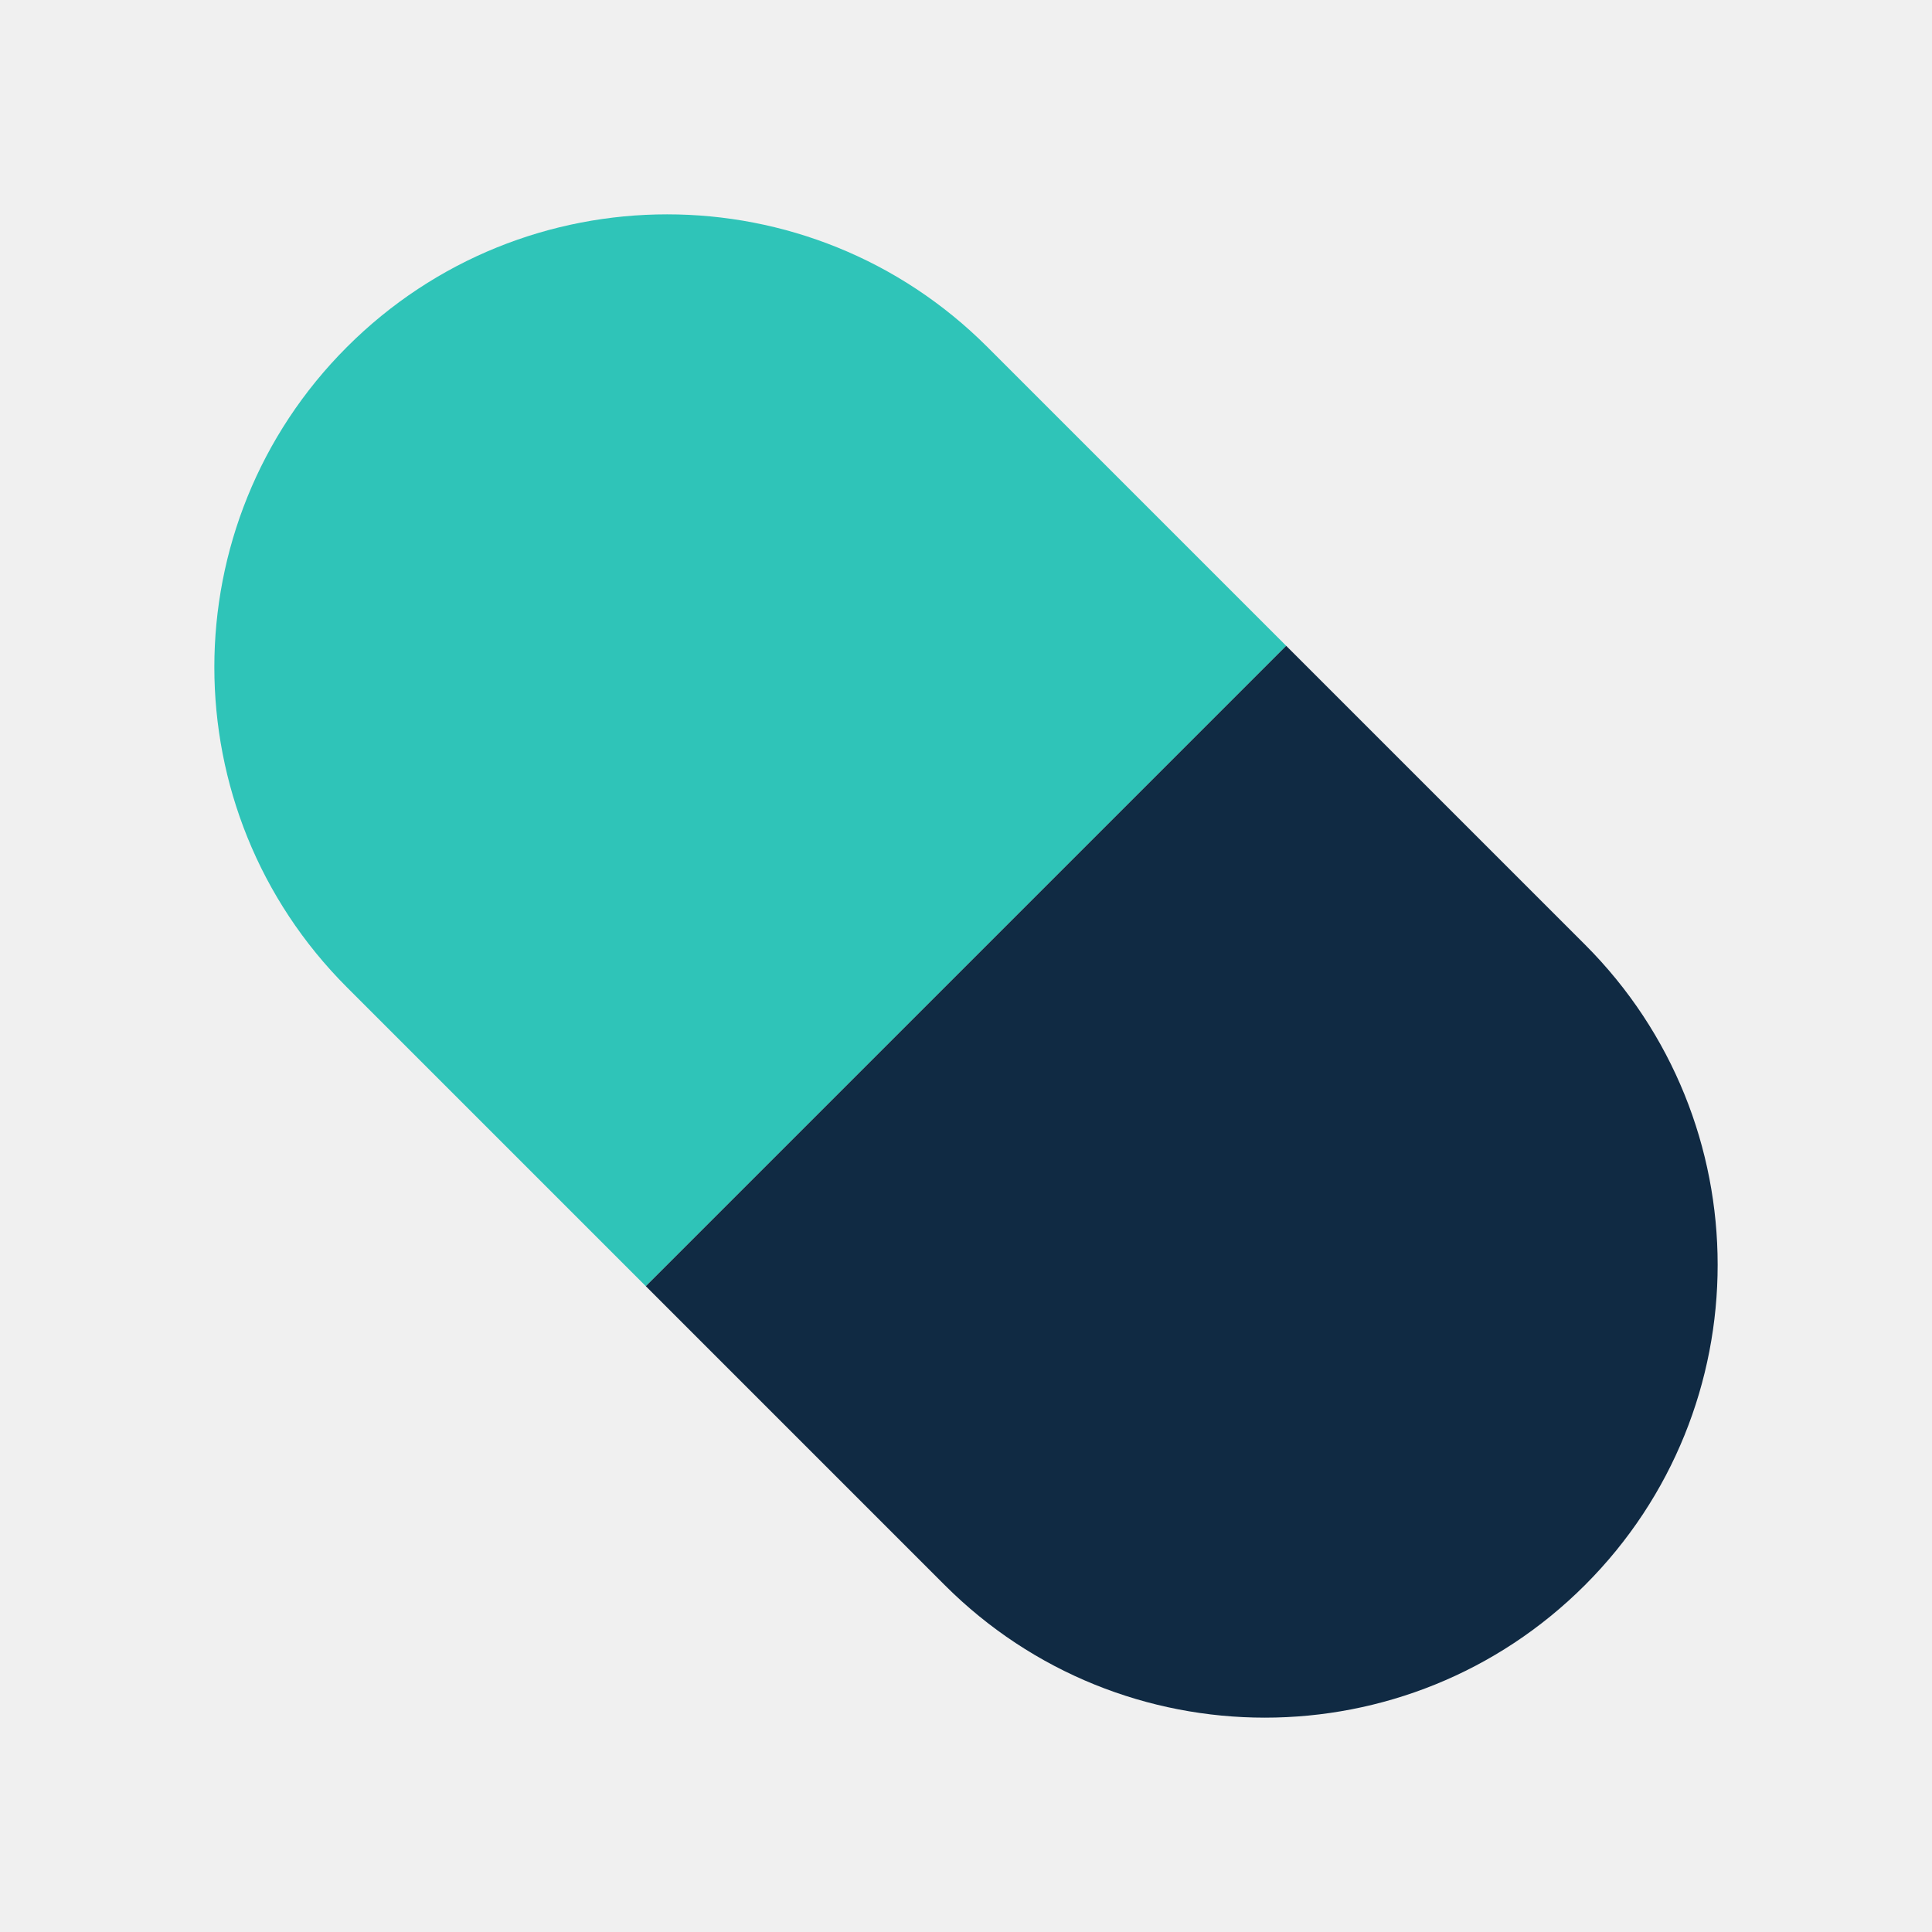
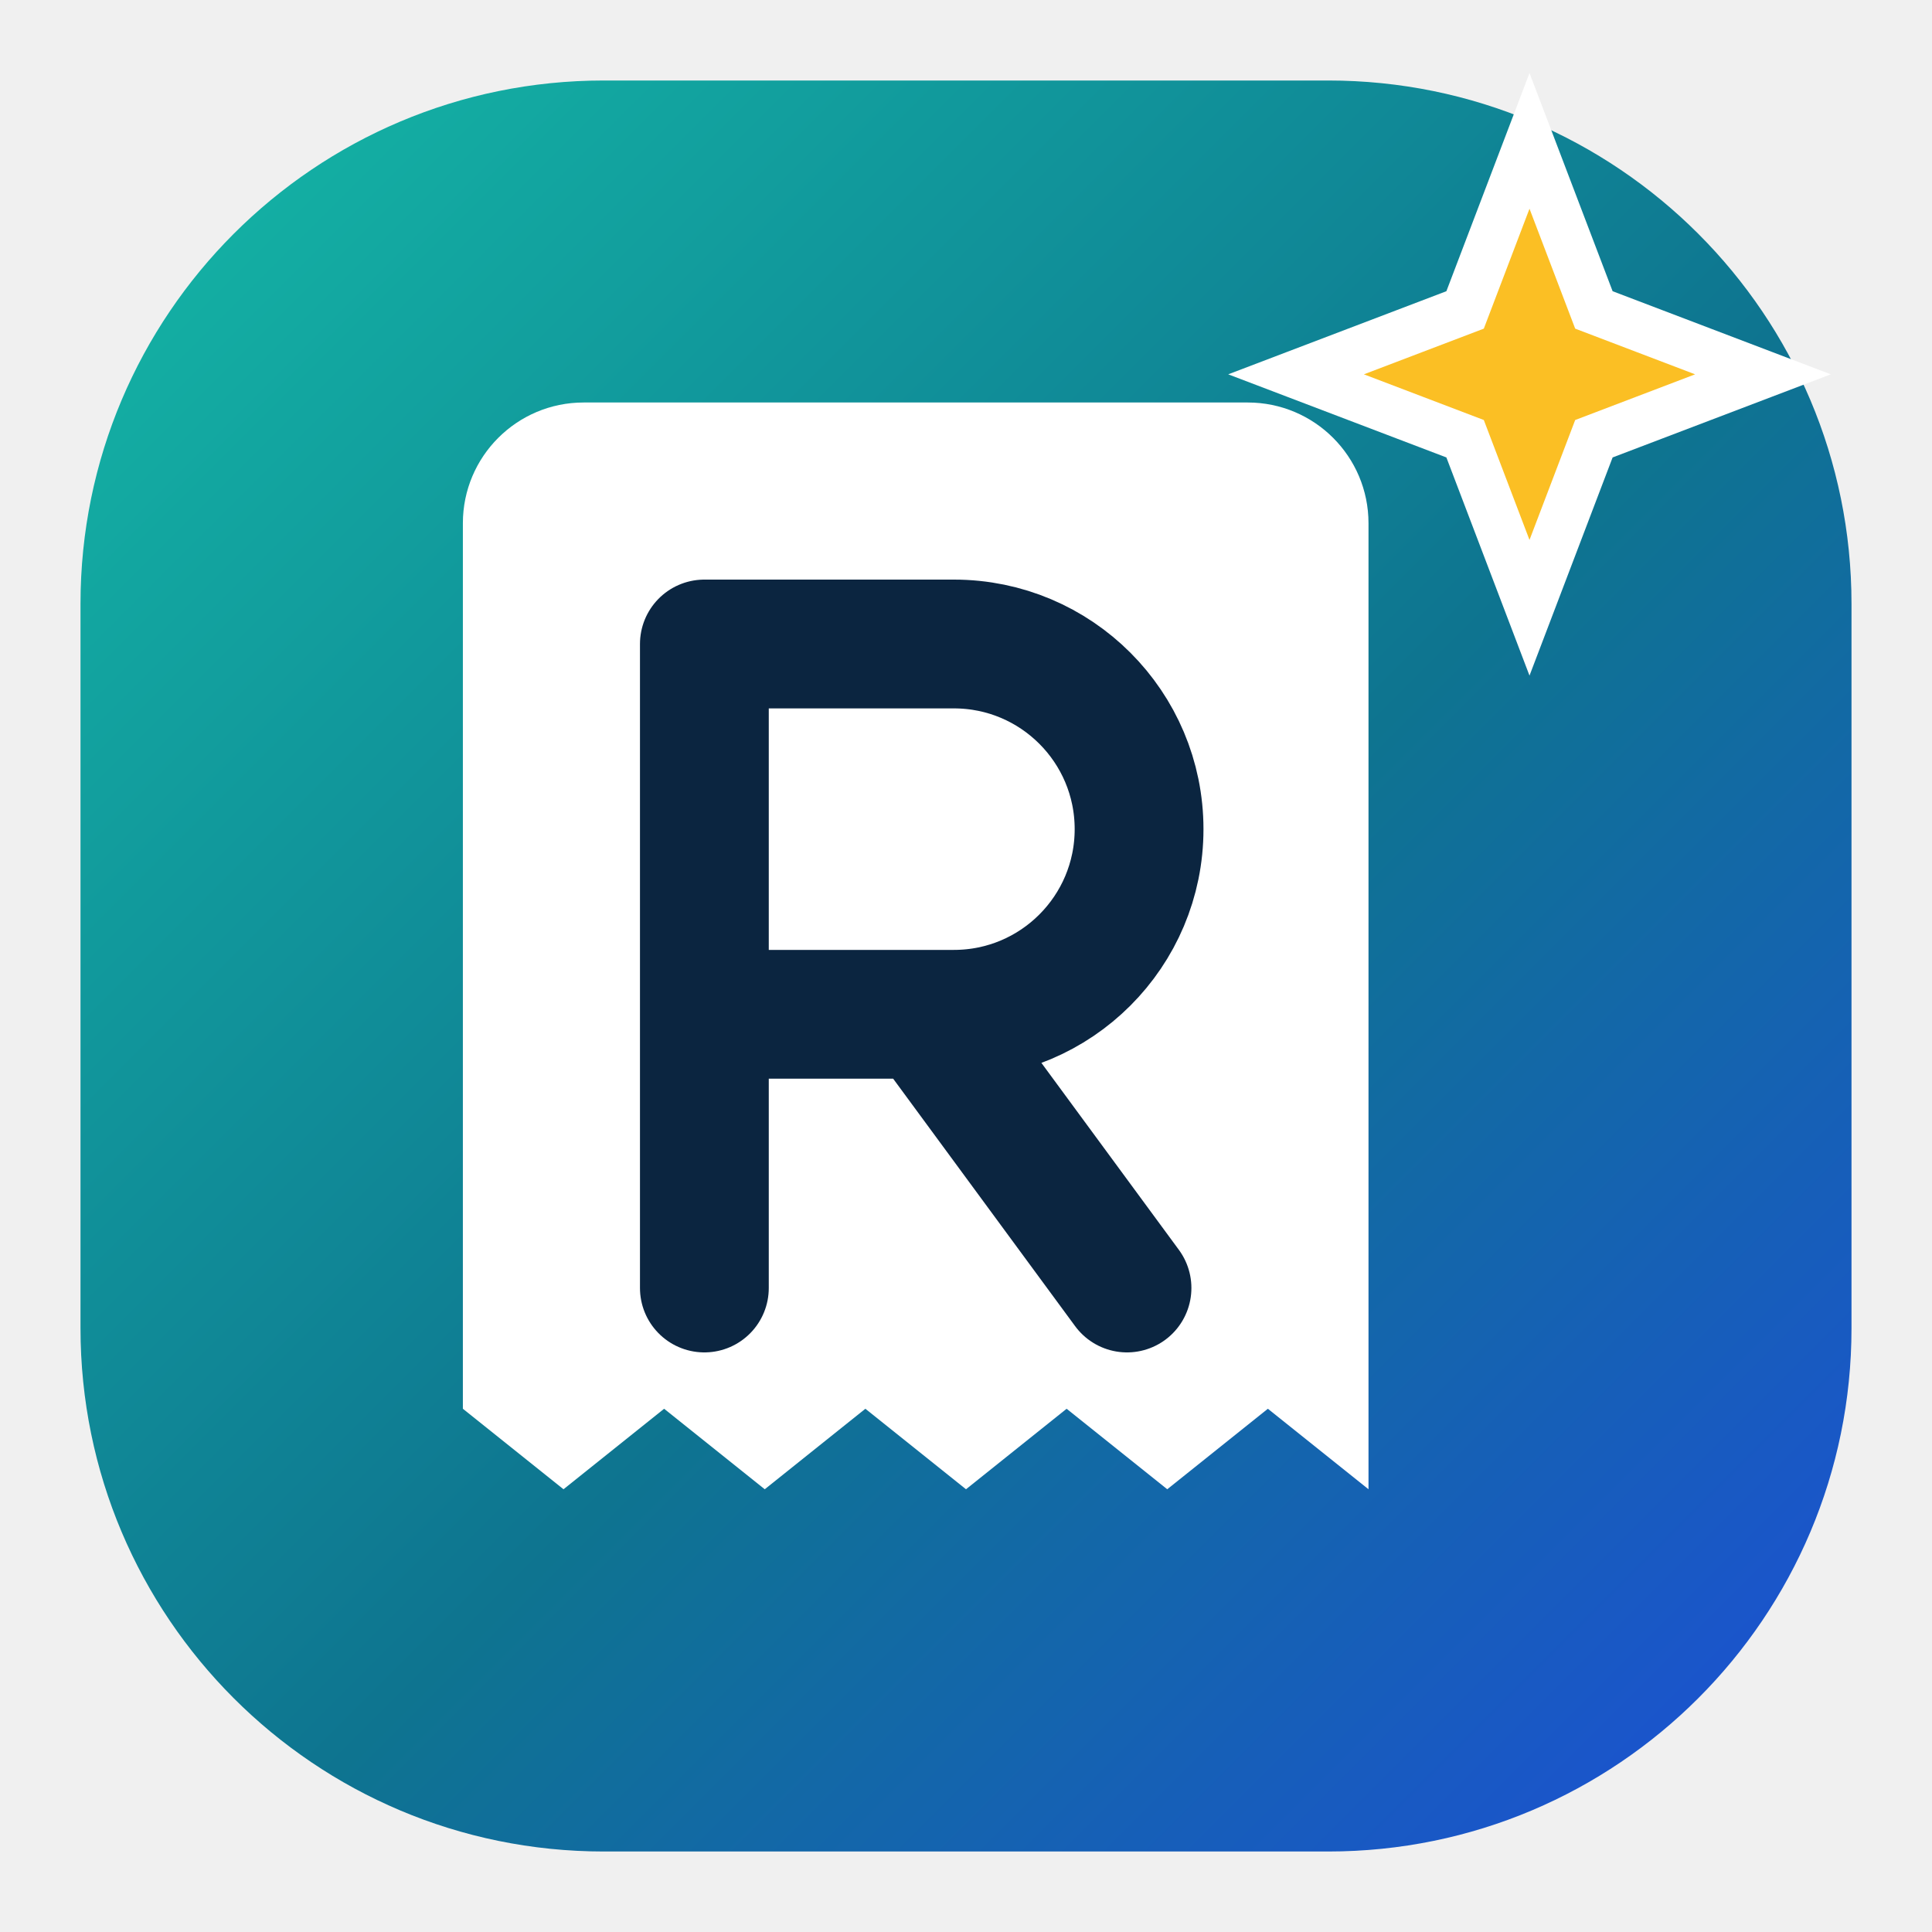
- <svg xmlns="http://www.w3.org/2000/svg" viewBox="0 0 32 32">
-   <g transform="rotate(-45 16 16)">
-     <path d="M16 1.5a7.5 7.5 0 0 1 7.5 7.5V16h-15V9A7.5 7.5 0 0 1 16 1.5z" fill="#2fc4b8" />
-     <path d="M8.5 16h15v7a7.5 7.5 0 0 1-15 0z" fill="#102a43" />
-   </g>
+ <svg xmlns="http://www.w3.org/2000/svg" viewBox="0 0 48 48">
+   <defs>
+     <linearGradient id="g" x1="0" y1="0" x2="1" y2="1">
+       <stop offset="0" stop-color="#14b8a6" />
+       <stop offset=".55" stop-color="#0e7490" />
+       <stop offset="1" stop-color="#1d4ed8" />
+     </linearGradient>
+   </defs>
+   <rect x="2" y="2" width="44" height="44" rx="13" fill="url(#g)" />
+   <path d="M13 10h18a3 3 0 0 1 3 3v24l-2.5-2-2.5 2-2.5-2-2.5 2-2.5-2-2.5 2-2.5-2-2.5 2-2.5-2V13a3 3 0 0 1 3-3z" fill="#fff" />
+   <path d="M17.5 32V16h6.2a4.6 4.6 0 0 1 0 9.2h-6.2M23 25.2l5 6.8" fill="none" stroke="#0b2540" stroke-width="3.2" stroke-linecap="round" stroke-linejoin="round" />
+   <path d="M38 3.5l1.6 4.2 4.2 1.6-4.2 1.6L38 15.1l-1.6-4.2-4.2-1.6 4.2-1.6z" fill="#fbbf24" stroke="#fff" stroke-width="1.2" />
</svg>
